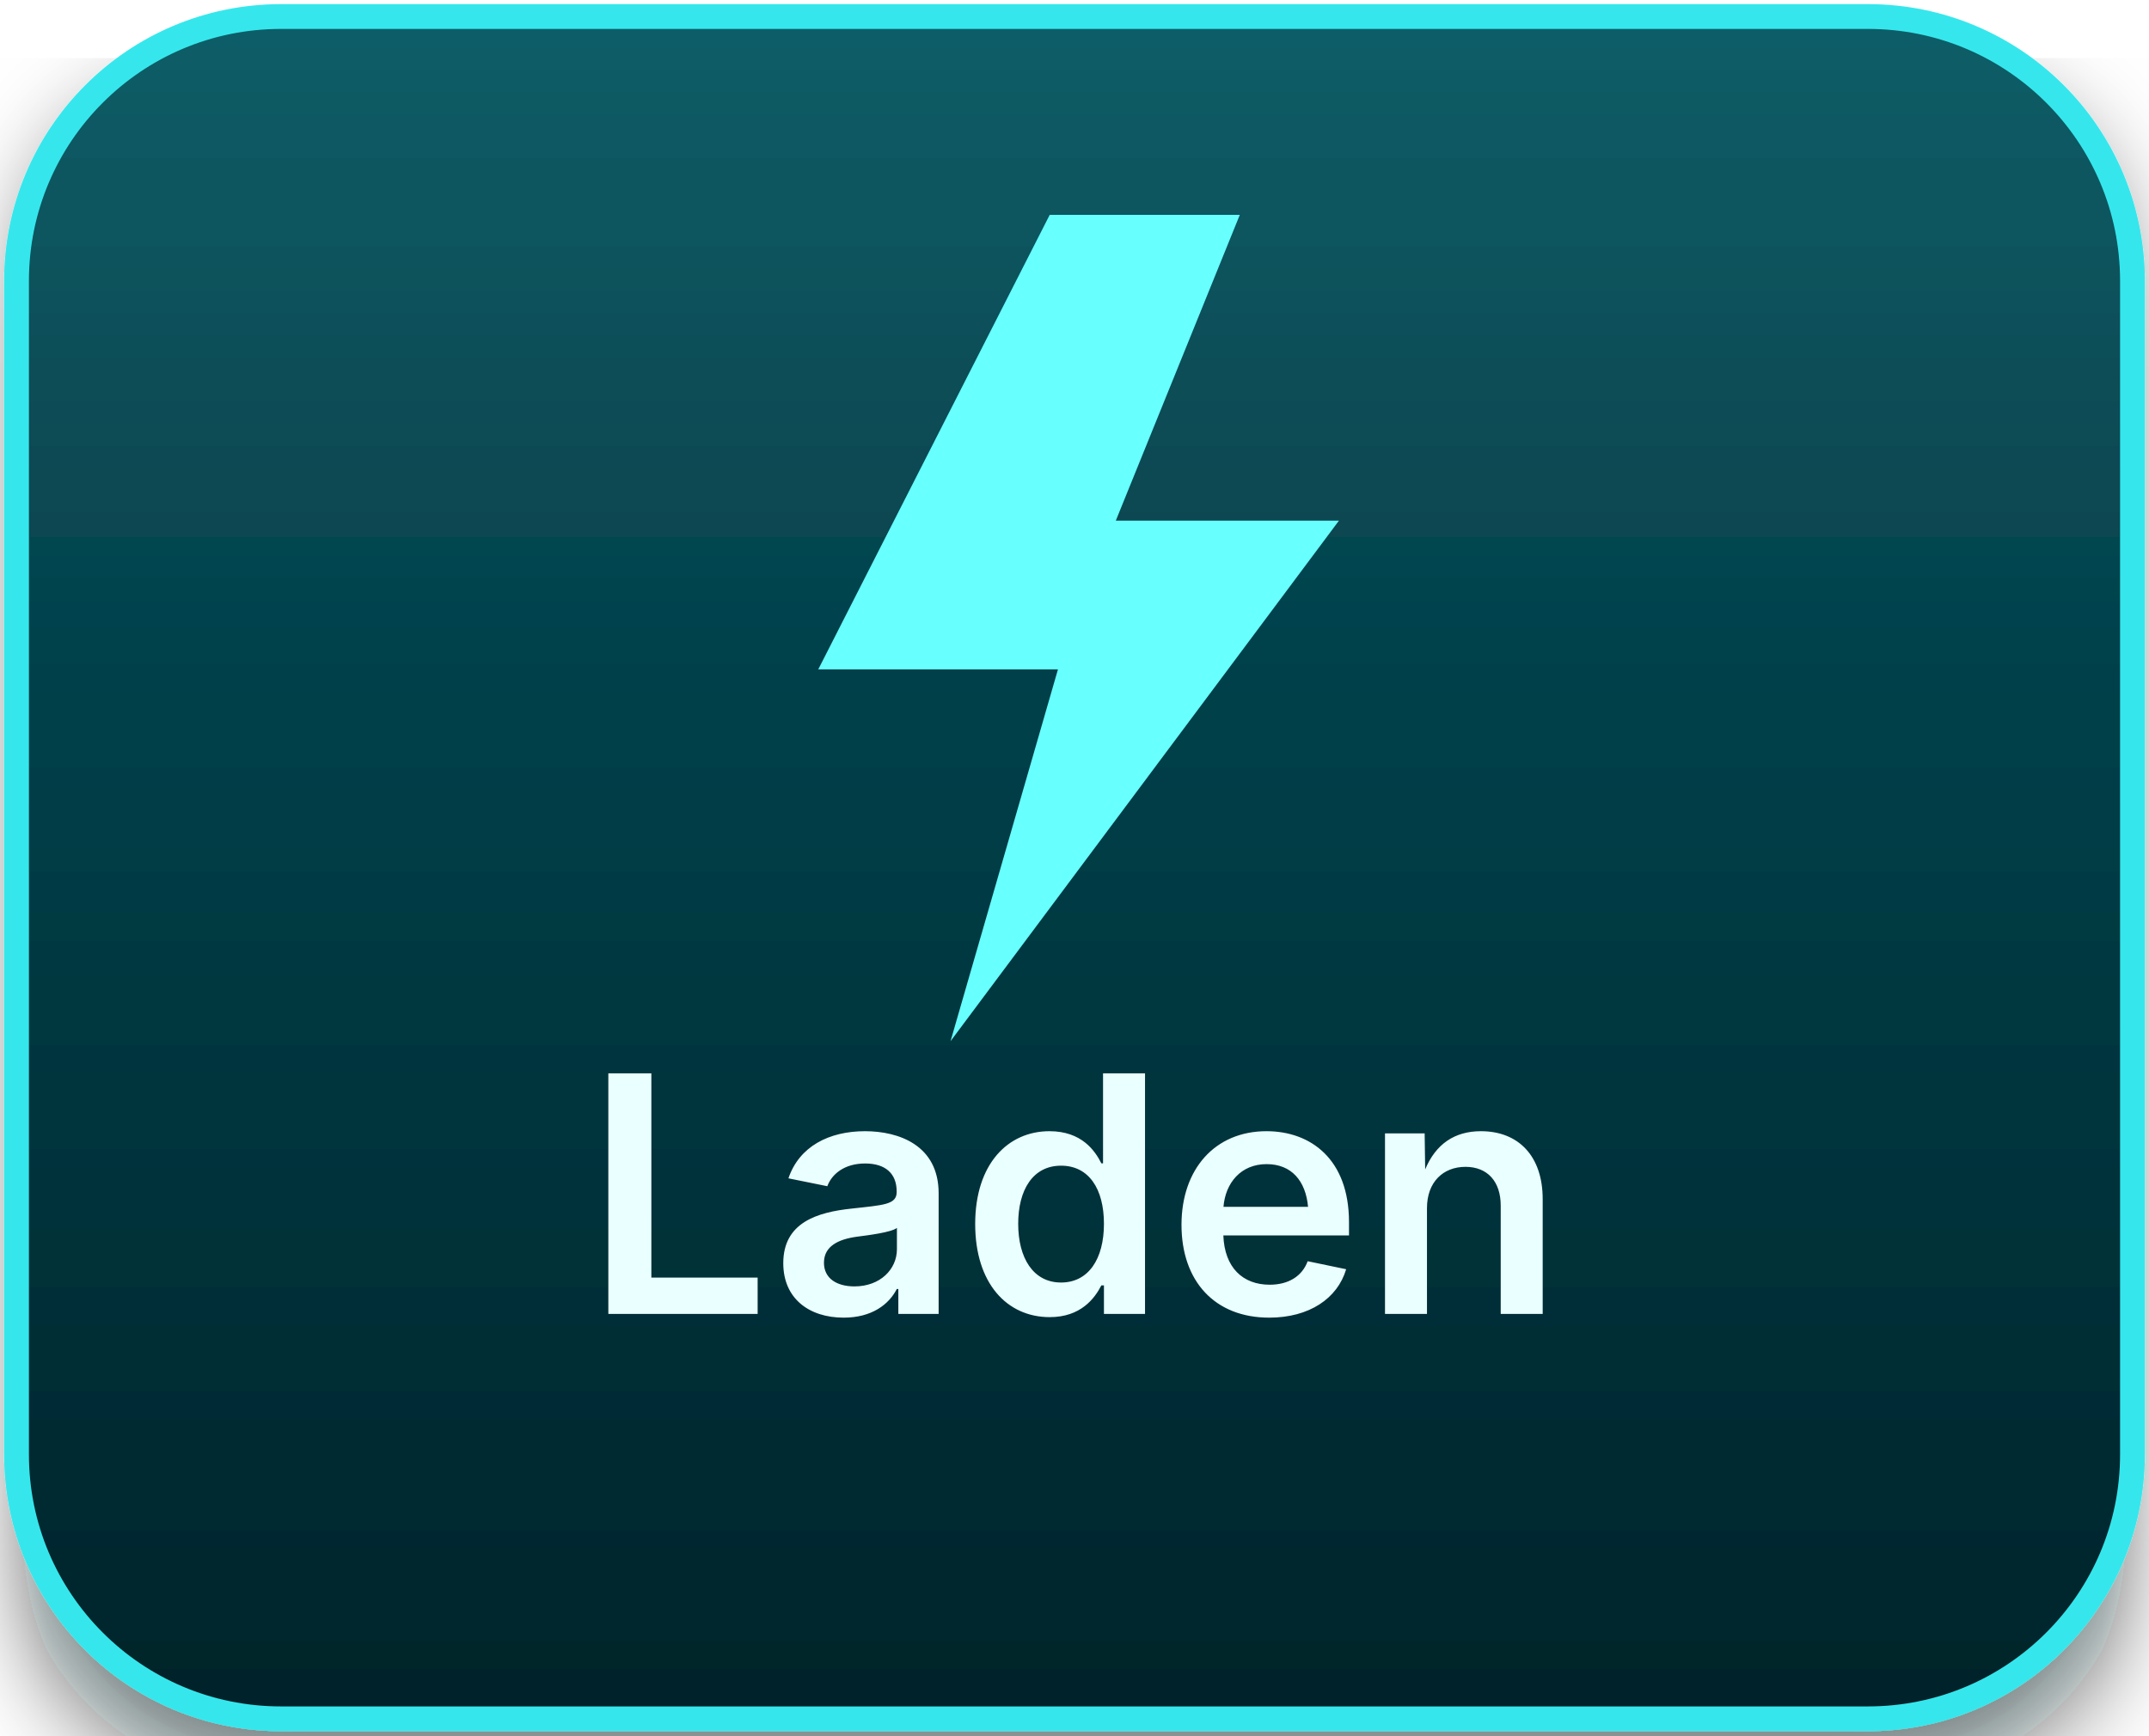
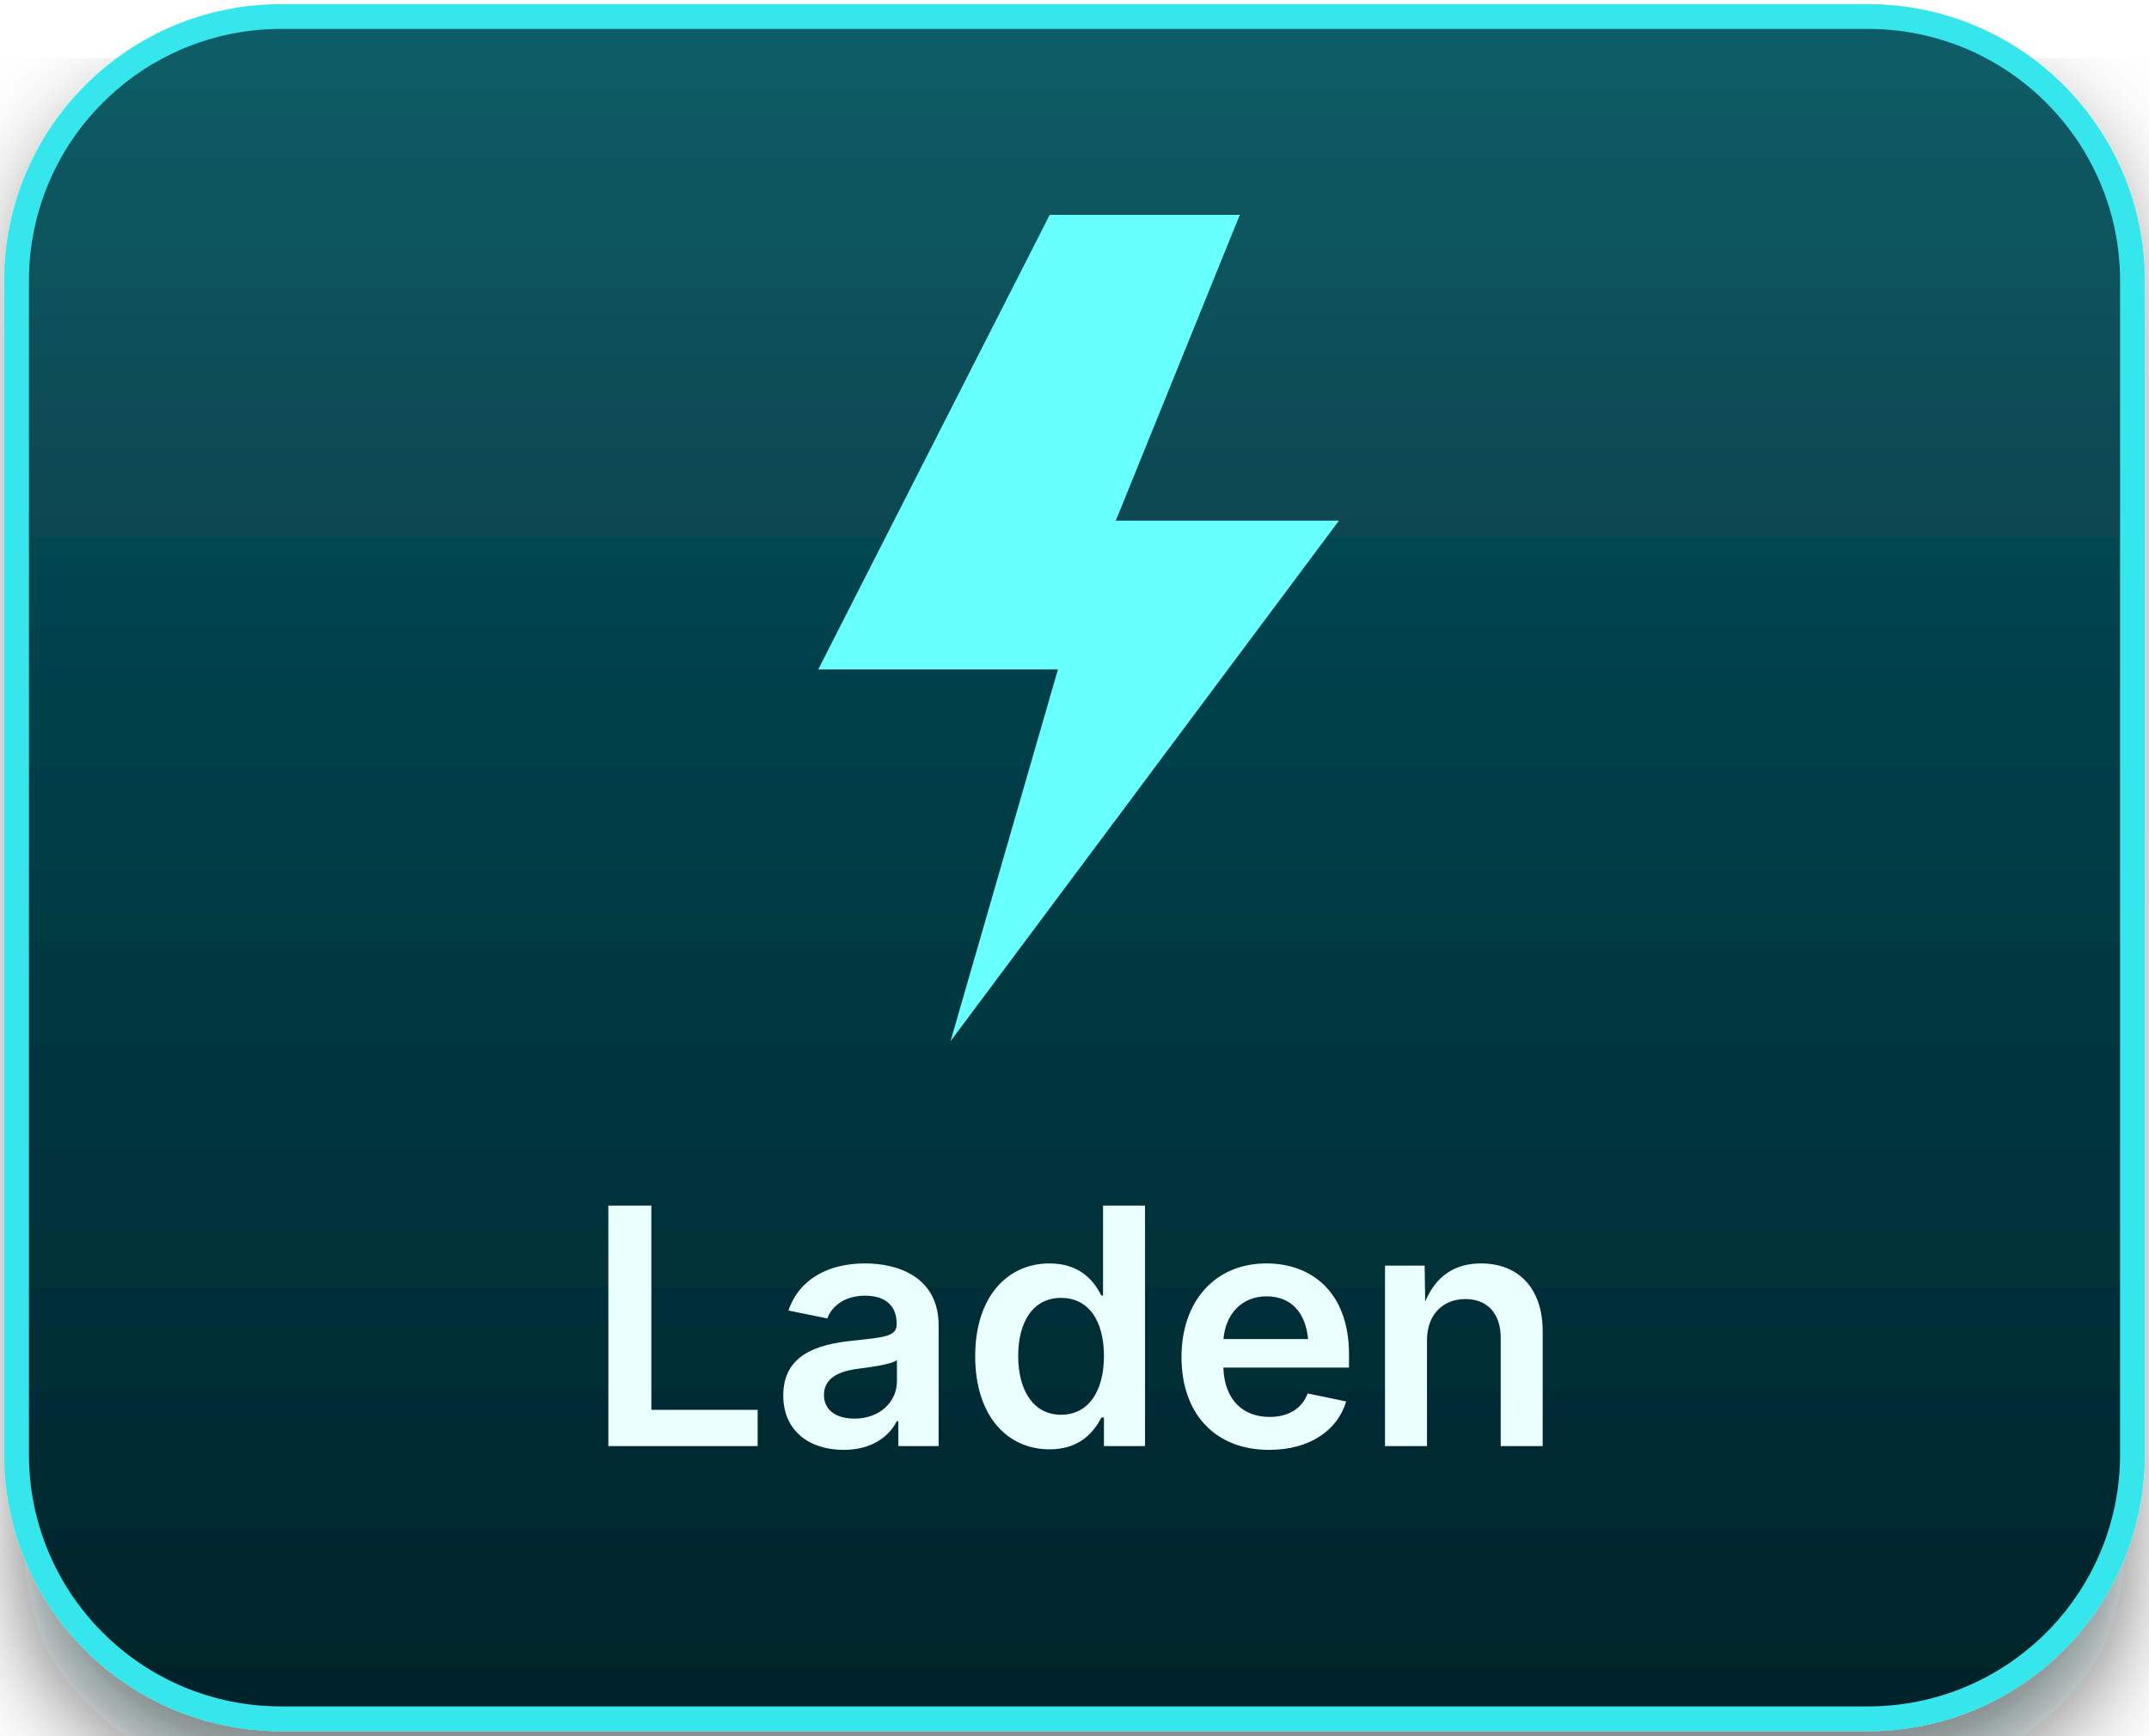
<svg xmlns="http://www.w3.org/2000/svg" width="260" height="210" viewBox="0 0 260 210">
  <defs>
    <linearGradient id="panel" x1="0" y1="0" x2="0" y2="1">
      <stop offset="0" stop-color="#0a5e68" />
      <stop offset="0.35" stop-color="#06434d" />
      <stop offset="1" stop-color="#02232a" />
    </linearGradient>
    <linearGradient id="cyanBtn" x1="0" y1="0" x2="0" y2="1">
      <stop offset="0" stop-color="#1df2ef" />
      <stop offset="0.45" stop-color="#13d9db" />
      <stop offset="1" stop-color="#09aeb8" />
    </linearGradient>
    <linearGradient id="cyanBtnSoft" x1="0" y1="0" x2="1" y2="1">
      <stop offset="0" stop-color="#17dfe2" />
      <stop offset="0.55" stop-color="#0abfc8" />
      <stop offset="1" stop-color="#087e8a" />
    </linearGradient>
    <filter id="glow" x="-50%" y="-50%" width="200%" height="200%">
      <feGaussianBlur stdDeviation="5" result="blur" />
      <feMerge>
        <feMergeNode in="blur" />
        <feMergeNode in="SourceGraphic" />
      </feMerge>
    </filter>
    <filter id="shadow" x="-30%" y="-30%" width="160%" height="180%">
      <feDropShadow dx="0" dy="7" stdDeviation="6" flood-color="#001116" flood-opacity="0.55" />
    </filter>
    <style>
    .txt {
      font-family: Inter, "SF Pro Display", "Segoe UI", Arial, sans-serif;
    }
    .label {
      font-size: 40px;
      font-weight: 600;
      fill: #eaffff;
    }
    .label-dark {
      font-size: 30px;
      font-weight: 600;
      fill: #062c34;
    }
    .icon {
      fill: none;
      stroke: #72ffff;
      stroke-width: 7;
      stroke-linecap: round;
      stroke-linejoin: round;
    }
    .icon-dark {
      fill: none;
      stroke: #07353d;
      stroke-width: 7;
      stroke-linecap: round;
      stroke-linejoin: round;
    }
  </style>
  </defs>
  <g filter="url(#shadow)">
    <rect x="2" y="2" width="256" height="206" rx="32" fill="url(#panel)" stroke="#36e7ec" stroke-width="3" />
-     <g transform="translate(0,-16)">
-       <path d="M127 42 L99 97 H128 L115 142 L162 79 H135 L150 42 Z" fill="#68ffff" />
-       <text x="130" y="175" text-anchor="middle" class="txt label">Laden</text>
-     </g>
+     <path d="M127 42 L99 97 H128 L115 142 L162 79 H135 L150 42 Z" fill="#68ffff" transform="translate(0,-16)" />
+     <text x="130" y="175" text-anchor="middle" class="txt label">Laden</text>
  </g>
</svg>
